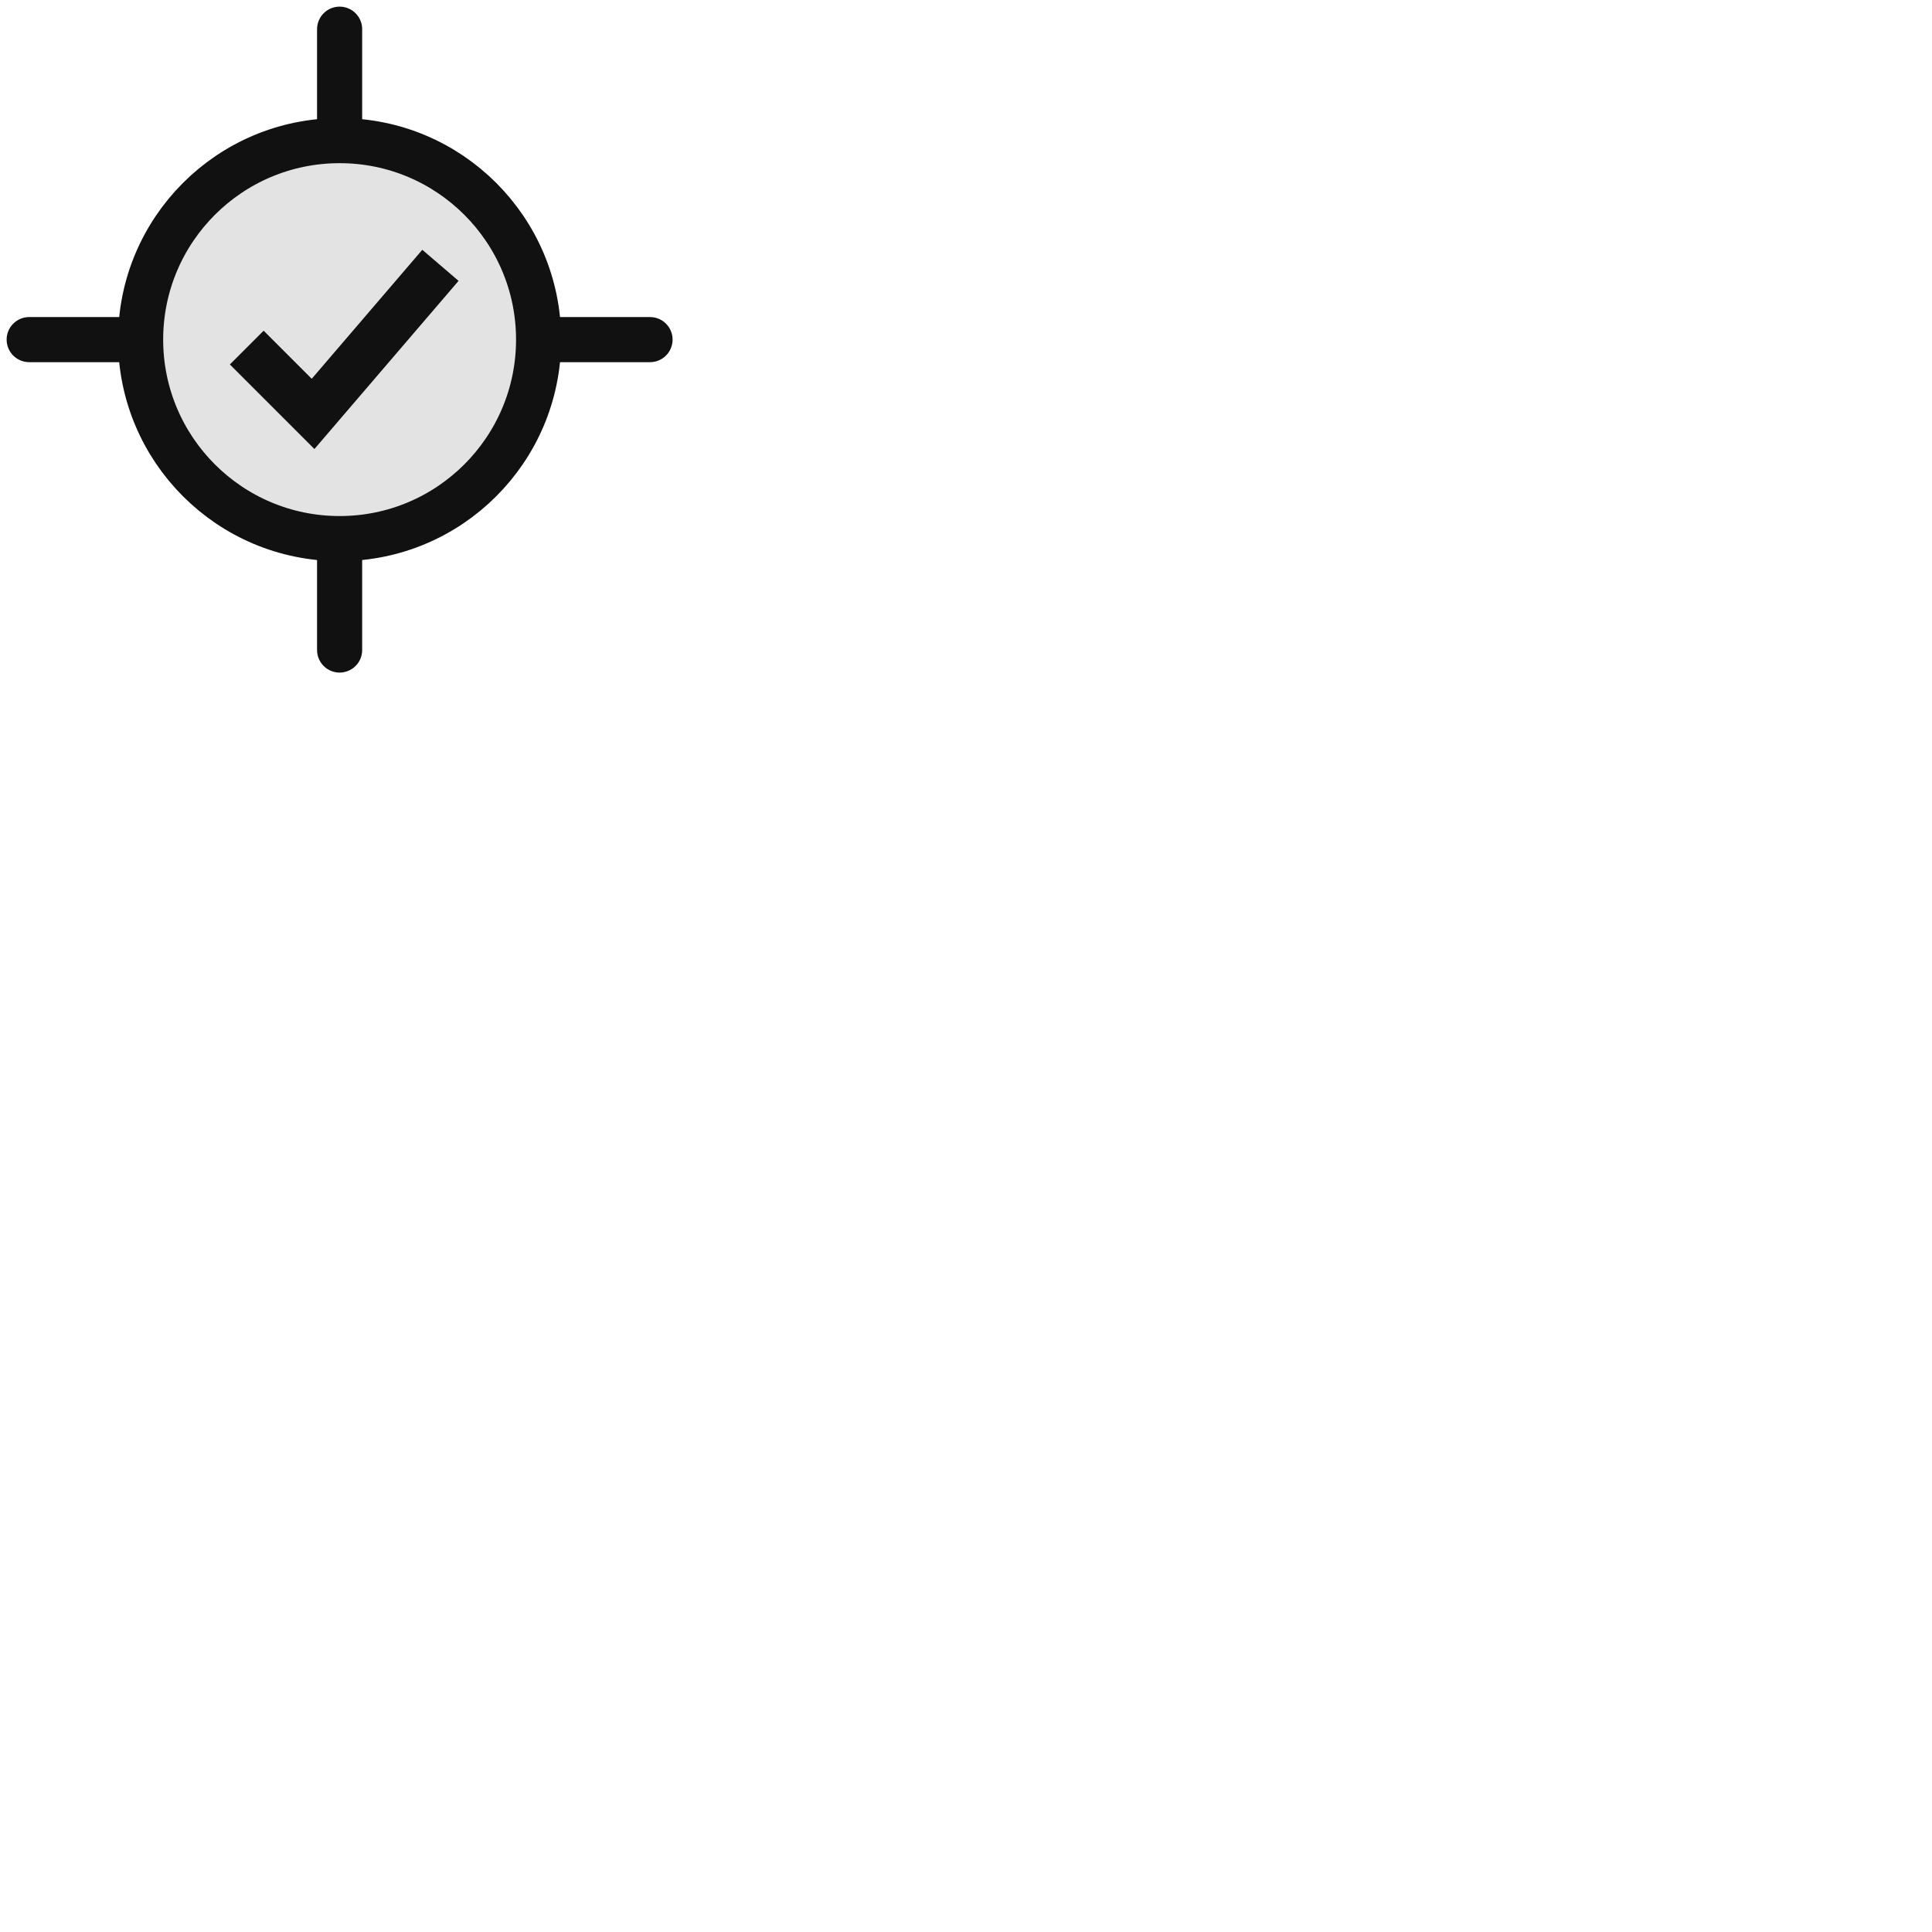
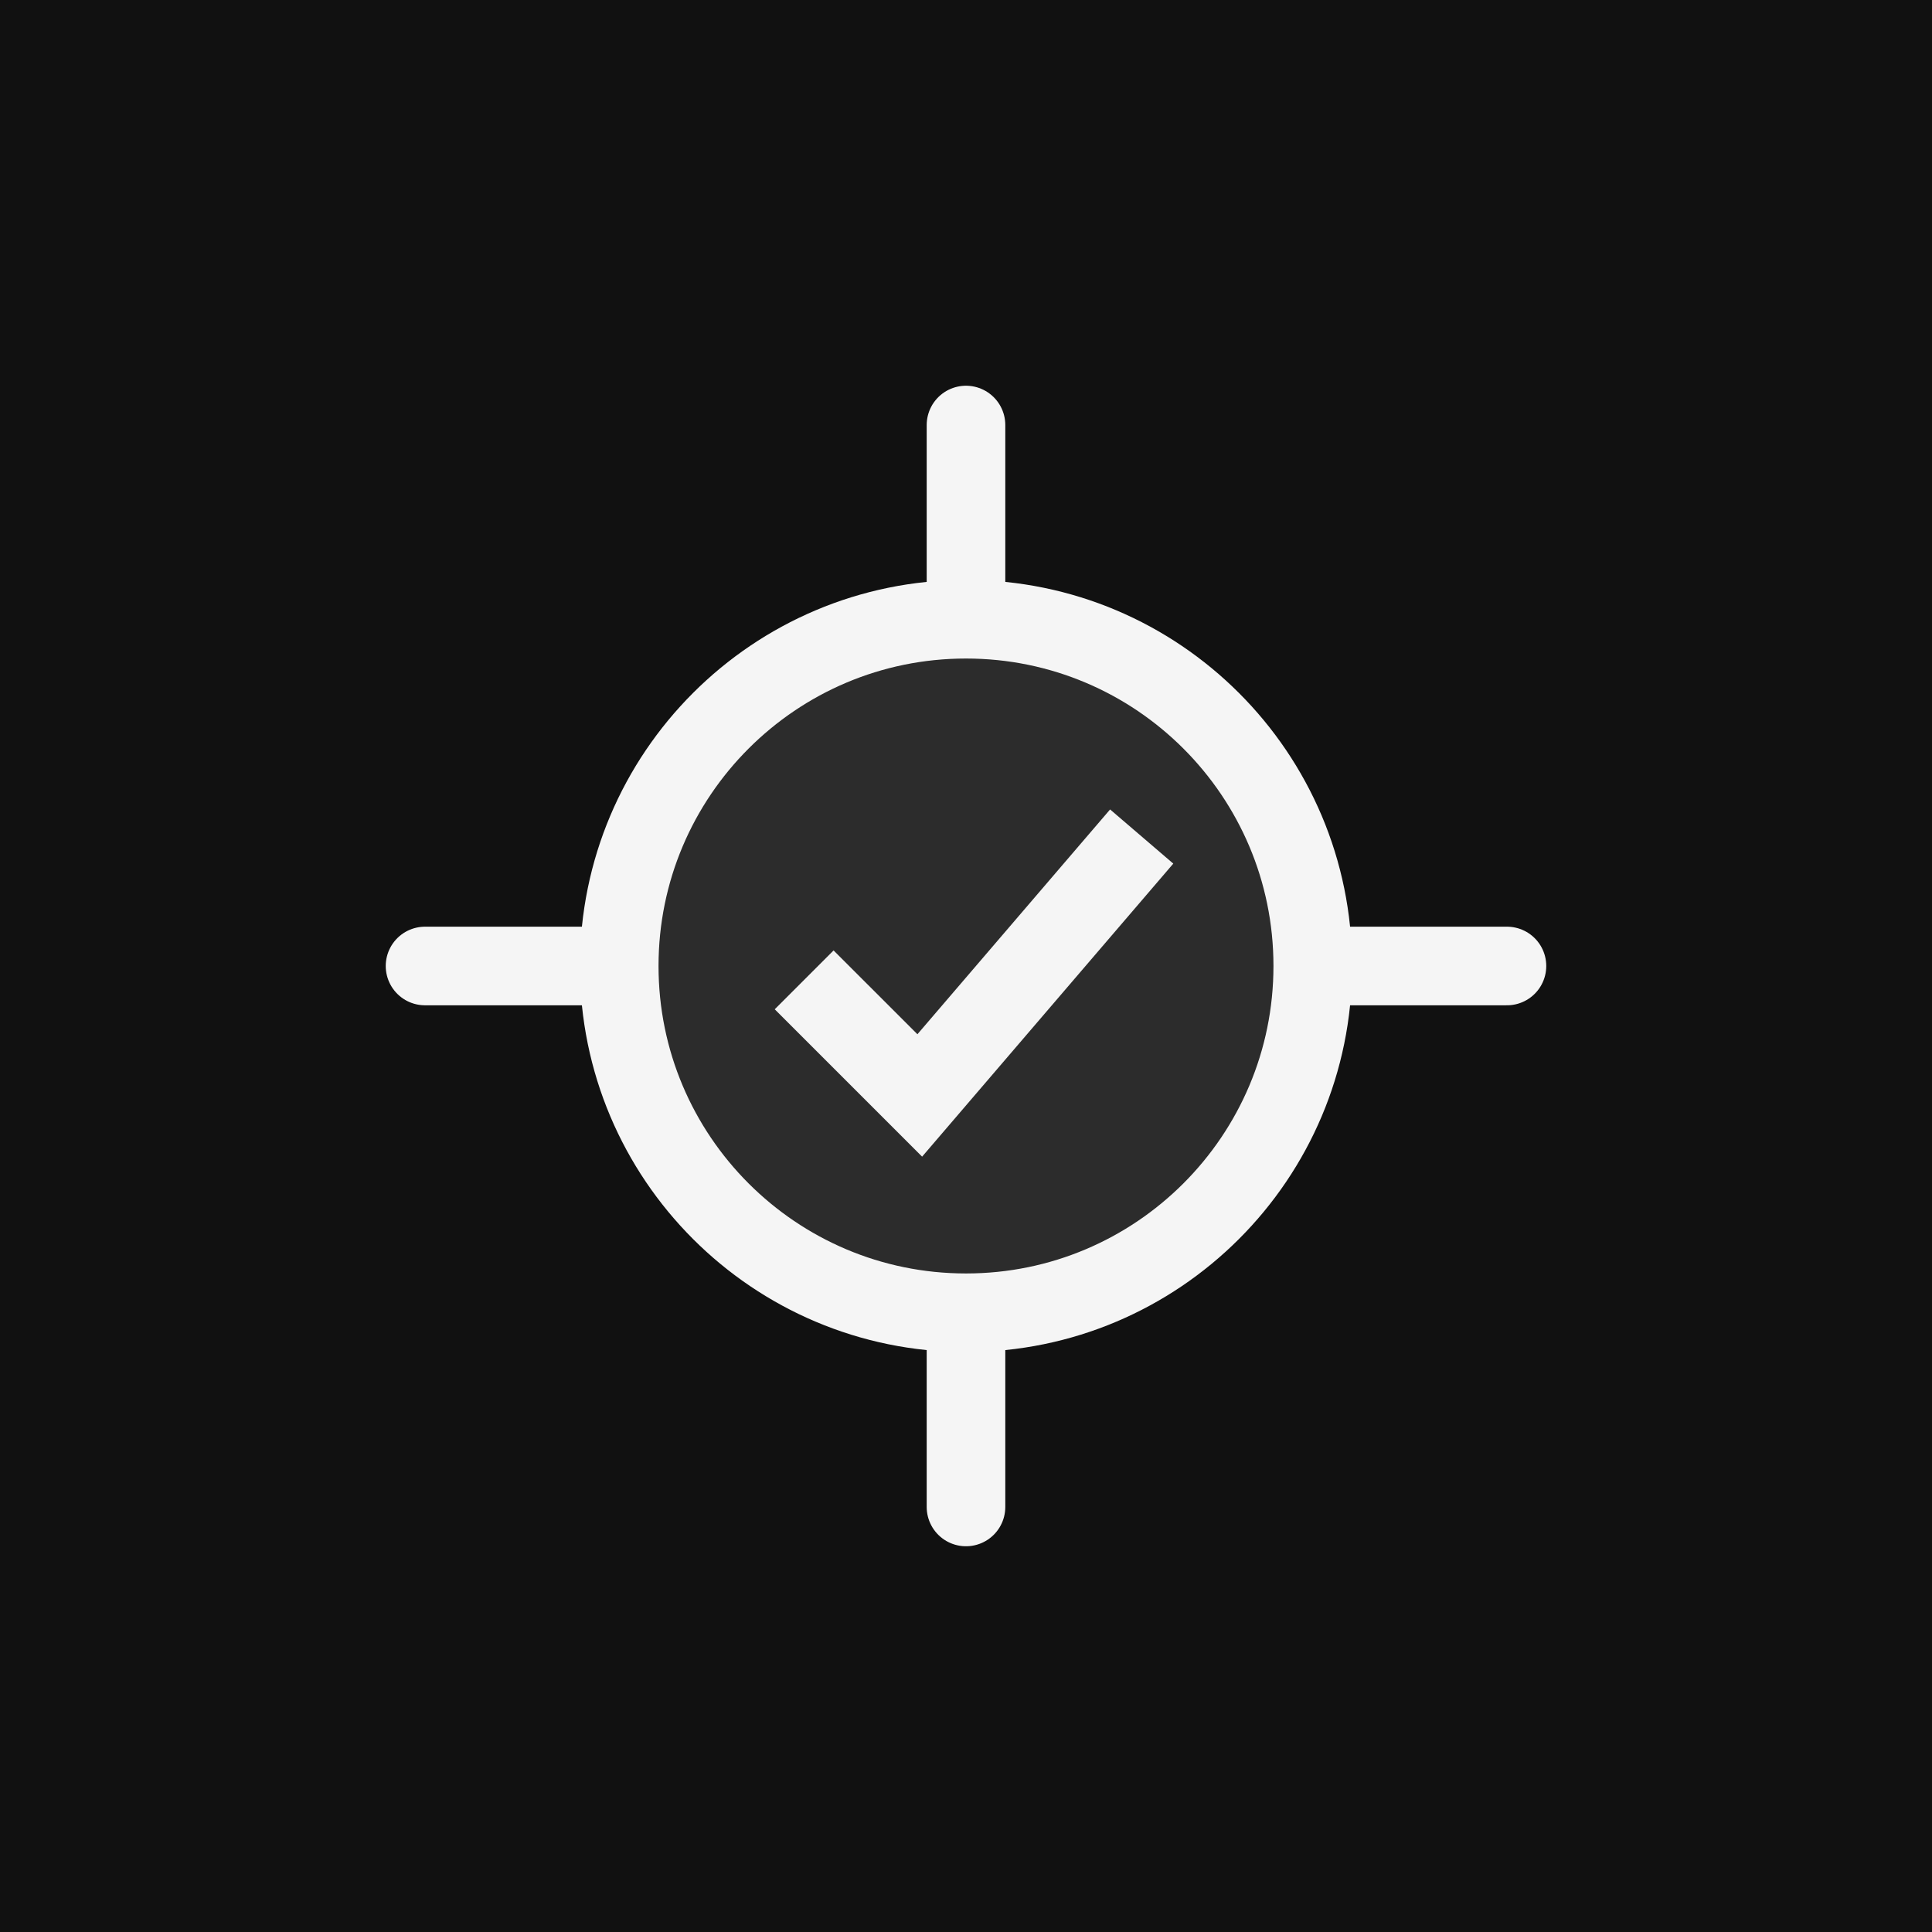
- <svg xmlns="http://www.w3.org/2000/svg" width="180" height="180" viewBox="0 0 512 512">
-   <svg width="180" height="180" viewBox="0 0 512 512">
-     <g fill="none" stroke-linecap="round" stroke-linejoin="round">
-       <circle cx="256" cy="256" r="150" fill="rgba(17,17,17,0.12)" stroke="#111111" stroke-width="34" />
-       <path d="M256 22 V96 M256 416 V490 M22 256 H96 M416 256 H490" stroke="#111111" stroke-width="34" />
-       <path d="M186 262 L236 312 L332 200" stroke="#111111" stroke-width="36" stroke-linecap="butt" stroke-linejoin="miter" />
+ <svg xmlns="http://www.w3.org/2000/svg" viewBox="0 0 512 512" width="512" height="512">
+   <rect width="512" height="512" fill="#111111" />
+   <g transform="translate(99.16 99.16) scale(0.61265)">
+     <g fill="none" stroke="#f5f5f5" stroke-linecap="round" stroke-linejoin="round">
+       <circle cx="256" cy="256" r="150" fill="rgba(245,245,245,0.12)" stroke-width="34" />
+       <path d="M256 22 V96 M256 416 V490 M22 256 H96 M416 256 H490" stroke-width="34" />
+       <path d="M186 262 L236 312 L332 200" stroke-width="36" stroke-linecap="butt" stroke-linejoin="miter" />
    </g>
-   </svg>
+   </g>
</svg>
